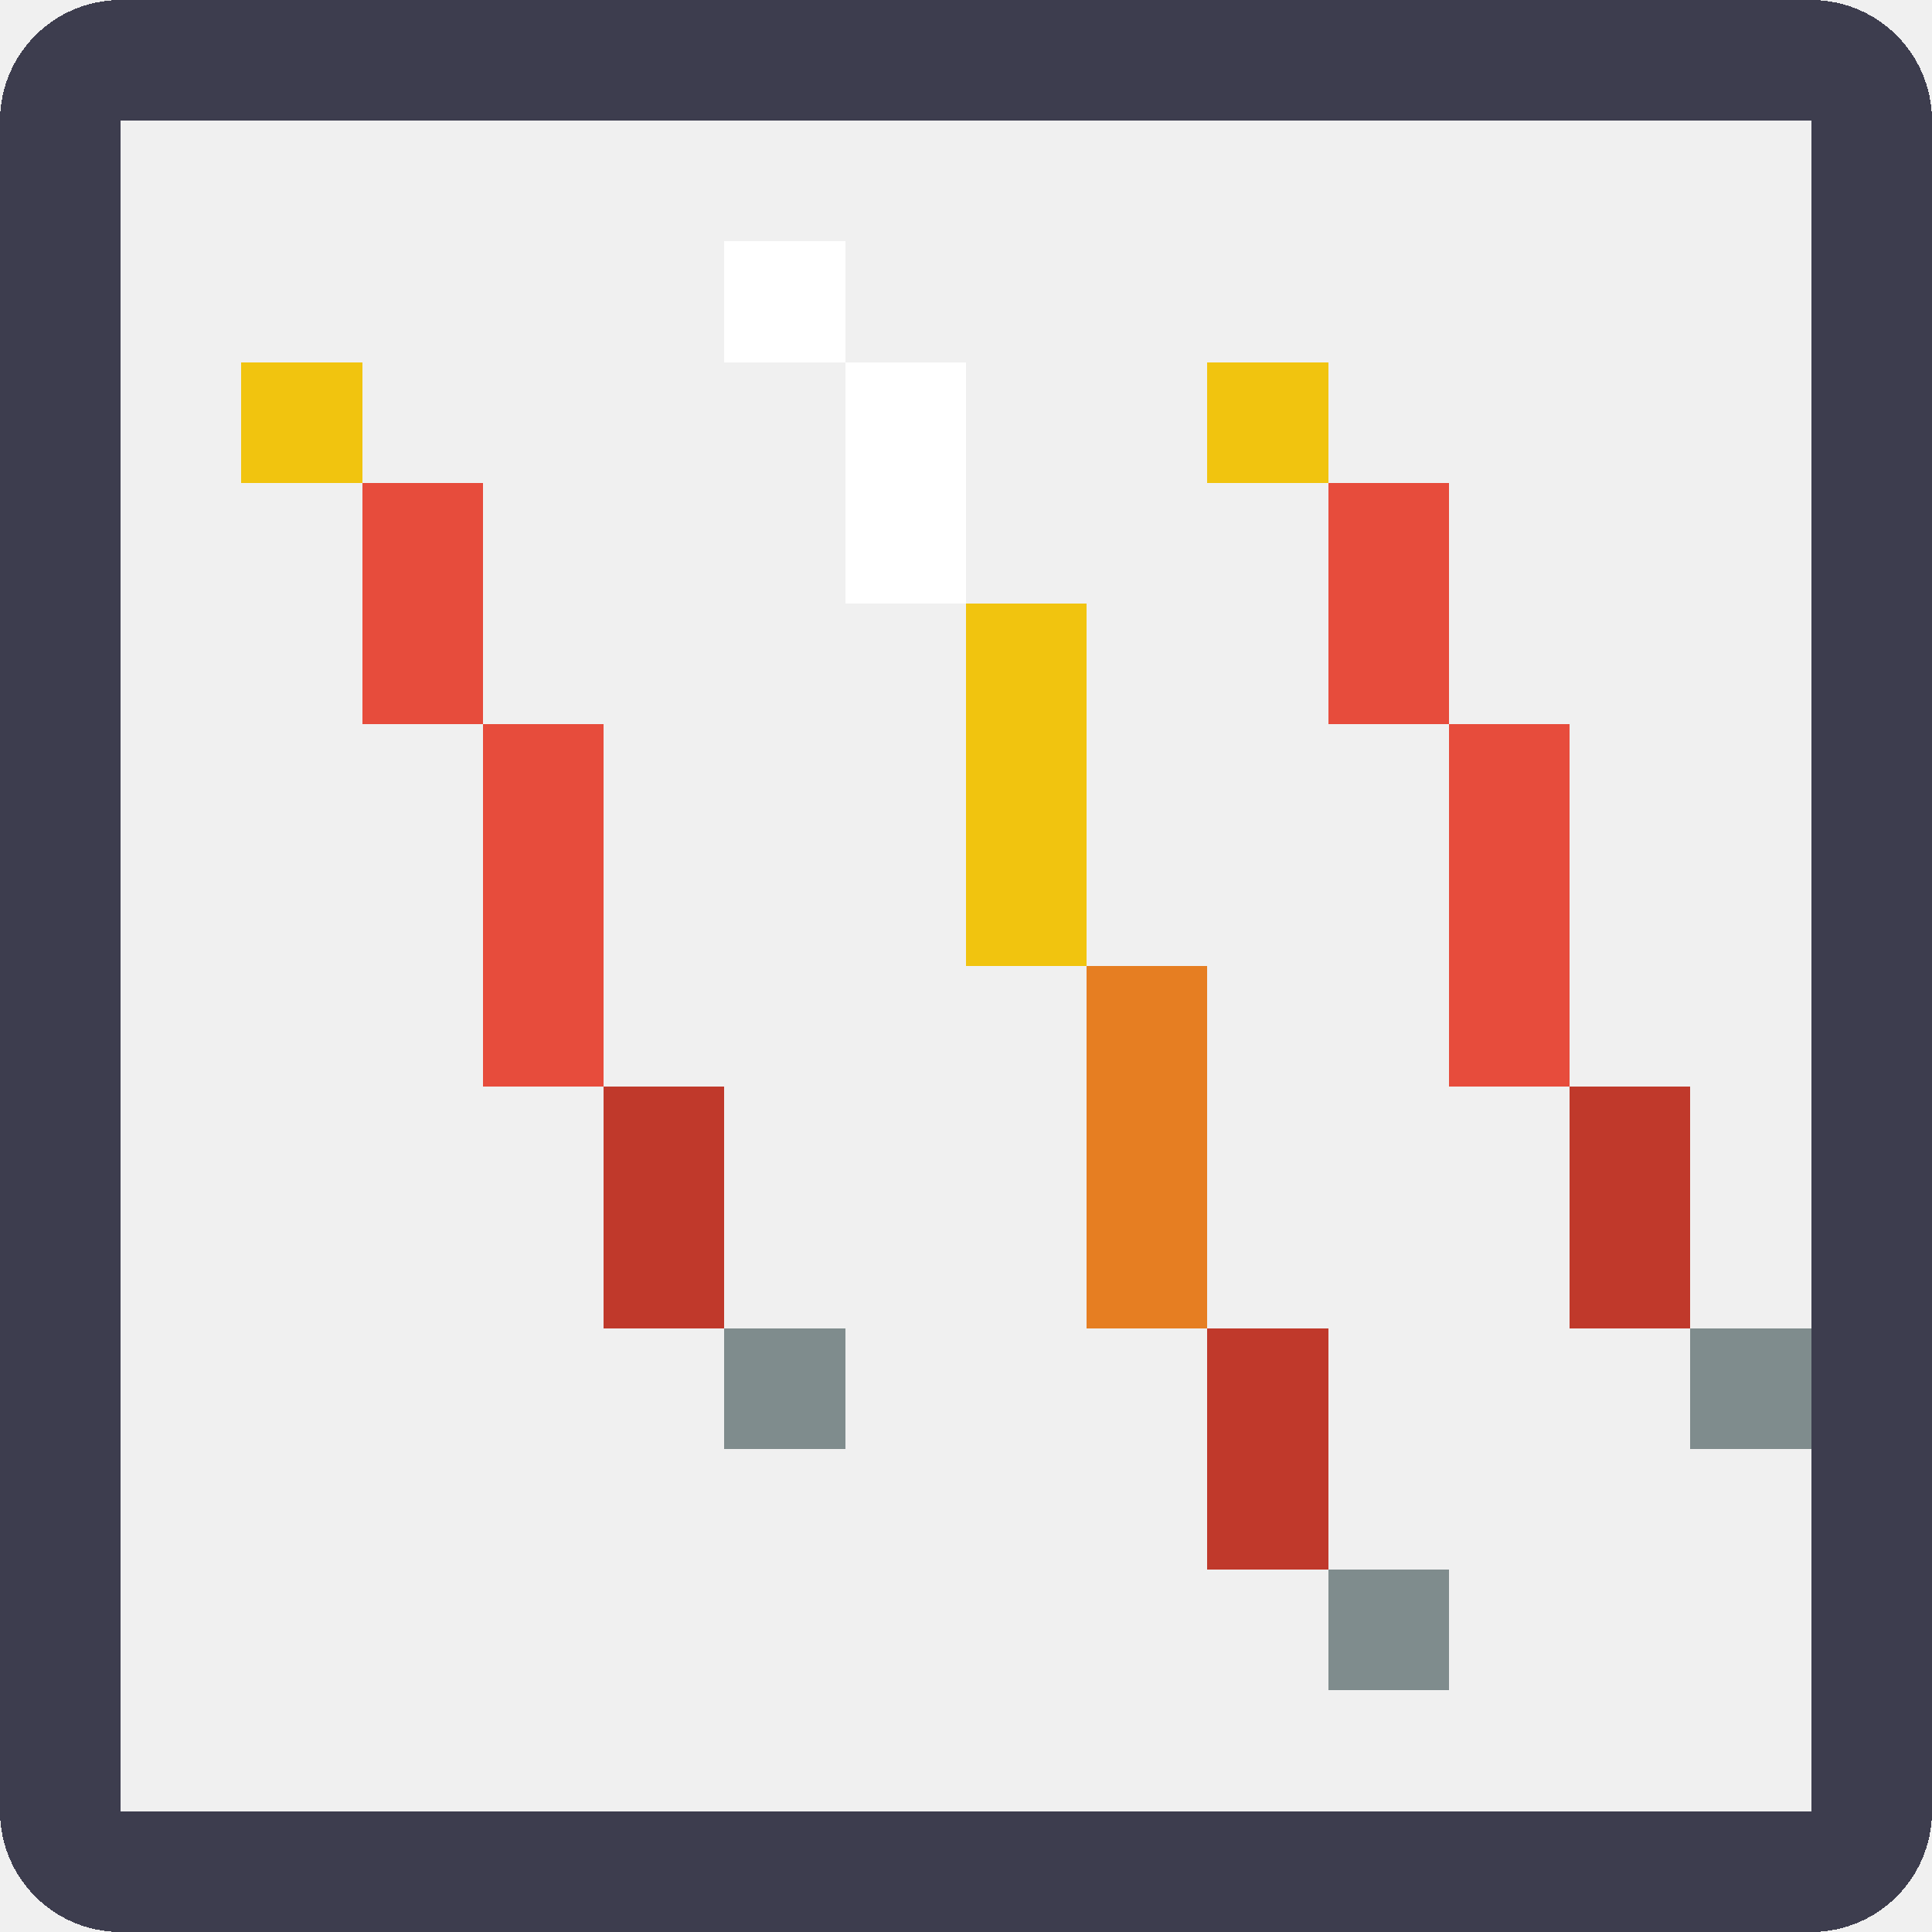
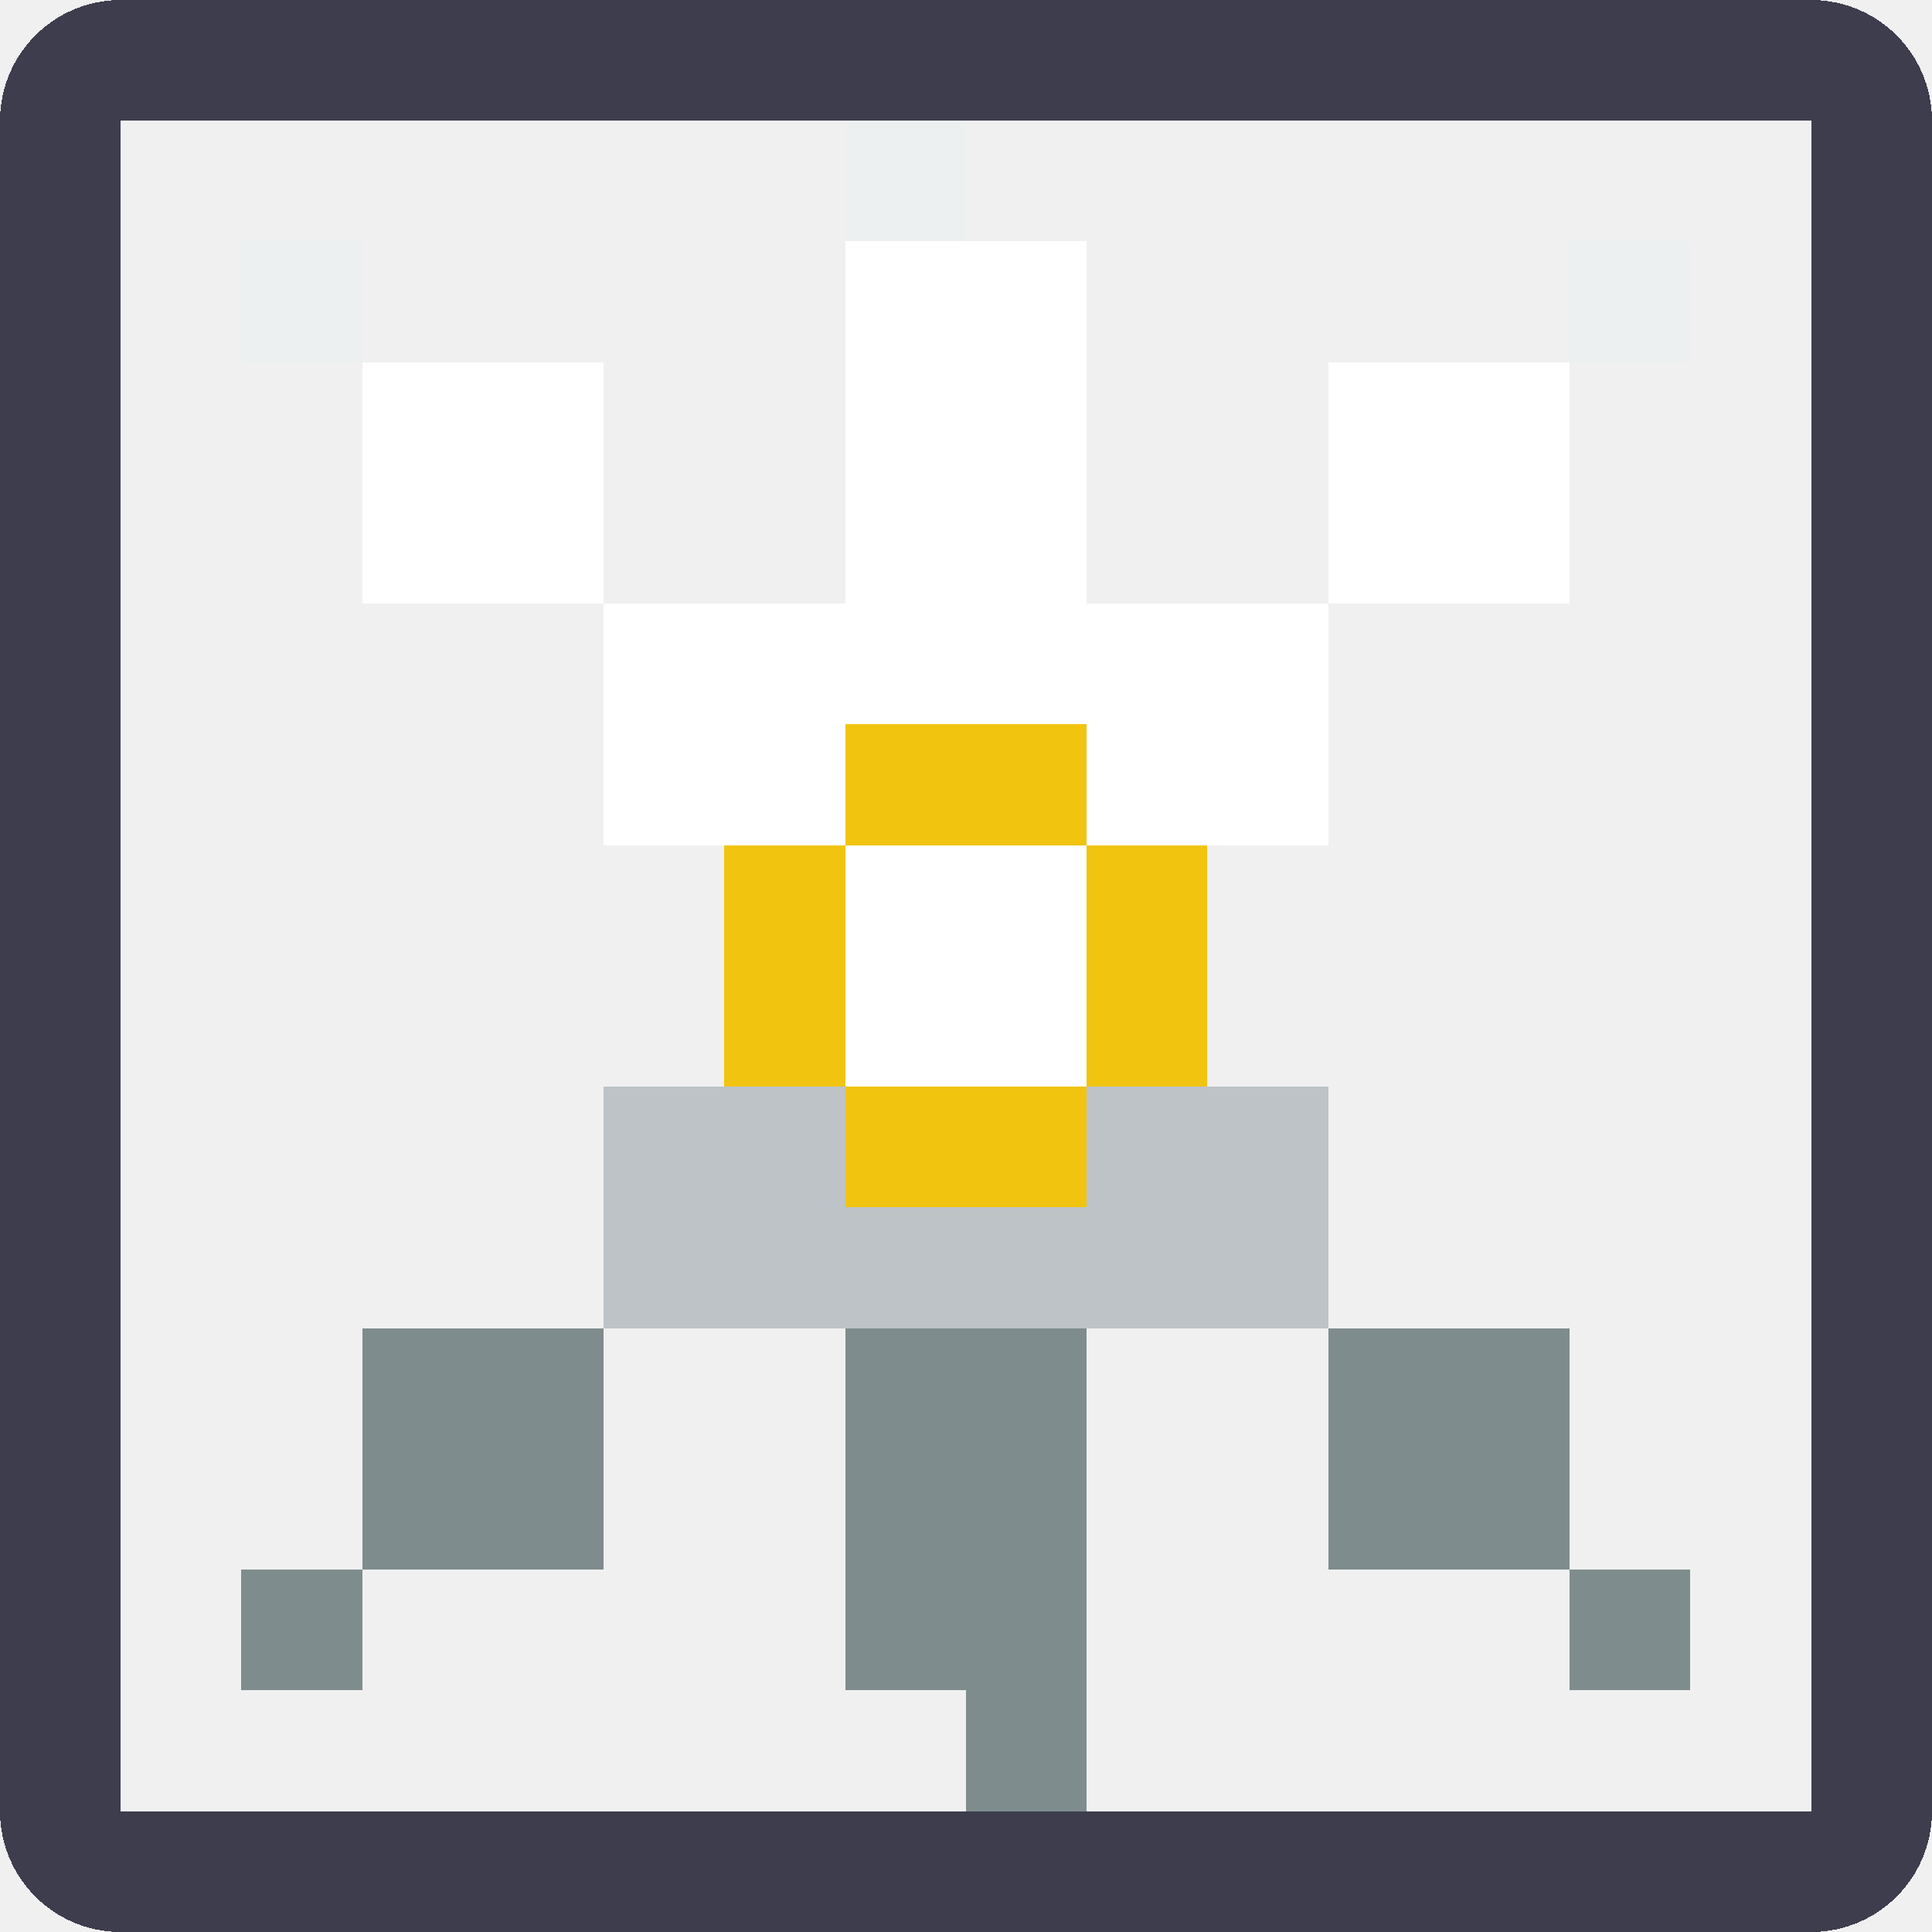
<svg xmlns="http://www.w3.org/2000/svg" viewBox="0 0 16 16" width="100%" height="100%" shape-rendering="crispEdges">
  <rect x="0.5" y="0.5" width="15" height="15" fill="none" stroke="#3d3d4e" stroke-width="1" rx="0.5" ry="0.5" />
-   <rect x="2" y="3" width="1" height="1" fill="#f1c40f" />
-   <rect x="3" y="4" width="1" height="2" fill="#e74c3c" />
-   <rect x="4" y="6" width="1" height="3" fill="#e74c3c" />
-   <rect x="5" y="9" width="1" height="2" fill="#c0392b" />
-   <rect x="6" y="11" width="1" height="1" fill="#7f8c8d" />
-   <rect x="6" y="2" width="1" height="1" fill="#ffffff" />
-   <rect x="7" y="3" width="1" height="2" fill="#ffffff" />
-   <rect x="8" y="5" width="1" height="3" fill="#f1c40f" />
-   <rect x="9" y="8" width="1" height="3" fill="#e67e22" />
-   <rect x="10" y="11" width="1" height="2" fill="#c0392b" />
-   <rect x="11" y="13" width="1" height="1" fill="#7f8c8d" />
-   <rect x="10" y="3" width="1" height="1" fill="#f1c40f" />
-   <rect x="11" y="4" width="1" height="2" fill="#e74c3c" />
-   <rect x="12" y="6" width="1" height="3" fill="#e74c3c" />
-   <rect x="13" y="9" width="1" height="2" fill="#c0392b" />
-   <rect x="14" y="11" width="1" height="1" fill="#7f8c8d" />
+   <rect x="2" y="2" width="1" height="1" fill="#ecf0f1" />
+   <rect x="3" y="3" width="2" height="2" fill="#ffffff" />
+   <rect x="5" y="5" width="2" height="2" fill="#ffffff" />
+   <rect x="7" y="7" width="2" height="2" fill="#ffffff" />
+   <rect x="9" y="9" width="2" height="2" fill="#bdc3c7" />
+   <rect x="11" y="11" width="2" height="2" fill="#7f8c8d" />
+   <rect x="13" y="13" width="1" height="1" fill="#7f8c8d" />
+   <rect x="7" y="1" width="1" height="1" fill="#ecf0f1" />
+   <rect x="7" y="2" width="2" height="3" fill="#ffffff" />
+   <rect x="7" y="5" width="2" height="2" fill="#ffffff" />
+   <rect x="7" y="7" width="2" height="2" fill="#ffffff" />
+   <rect x="7" y="9" width="2" height="2" fill="#bdc3c7" />
+   <rect x="7" y="11" width="2" height="3" fill="#7f8c8d" />
+   <rect x="8" y="14" width="1" height="1" fill="#7f8c8d" />
+   <rect x="13" y="2" width="1" height="1" fill="#ecf0f1" />
+   <rect x="11" y="3" width="2" height="2" fill="#ffffff" />
+   <rect x="9" y="5" width="2" height="2" fill="#ffffff" />
+   <rect x="7" y="7" width="2" height="2" fill="#ffffff" />
+   <rect x="5" y="9" width="2" height="2" fill="#bdc3c7" />
+   <rect x="3" y="11" width="2" height="2" fill="#7f8c8d" />
+   <rect x="2" y="13" width="1" height="1" fill="#7f8c8d" />
+   <rect x="6" y="7" width="1" height="1" fill="#f1c40f" />
+   <rect x="6" y="8" width="1" height="1" fill="#f1c40f" />
+   <rect x="9" y="8" width="1" height="1" fill="#f1c40f" />
+   <rect x="9" y="7" width="1" height="1" fill="#f1c40f" />
+   <rect x="8" y="6" width="1" height="1" fill="#f1c40f" />
+   <rect x="7" y="6" width="1" height="1" fill="#f1c40f" />
+   <rect x="8" y="9" width="1" height="1" fill="#f1c40f" />
+   <rect x="7" y="9" width="1" height="1" fill="#f1c40f" />
</svg>
